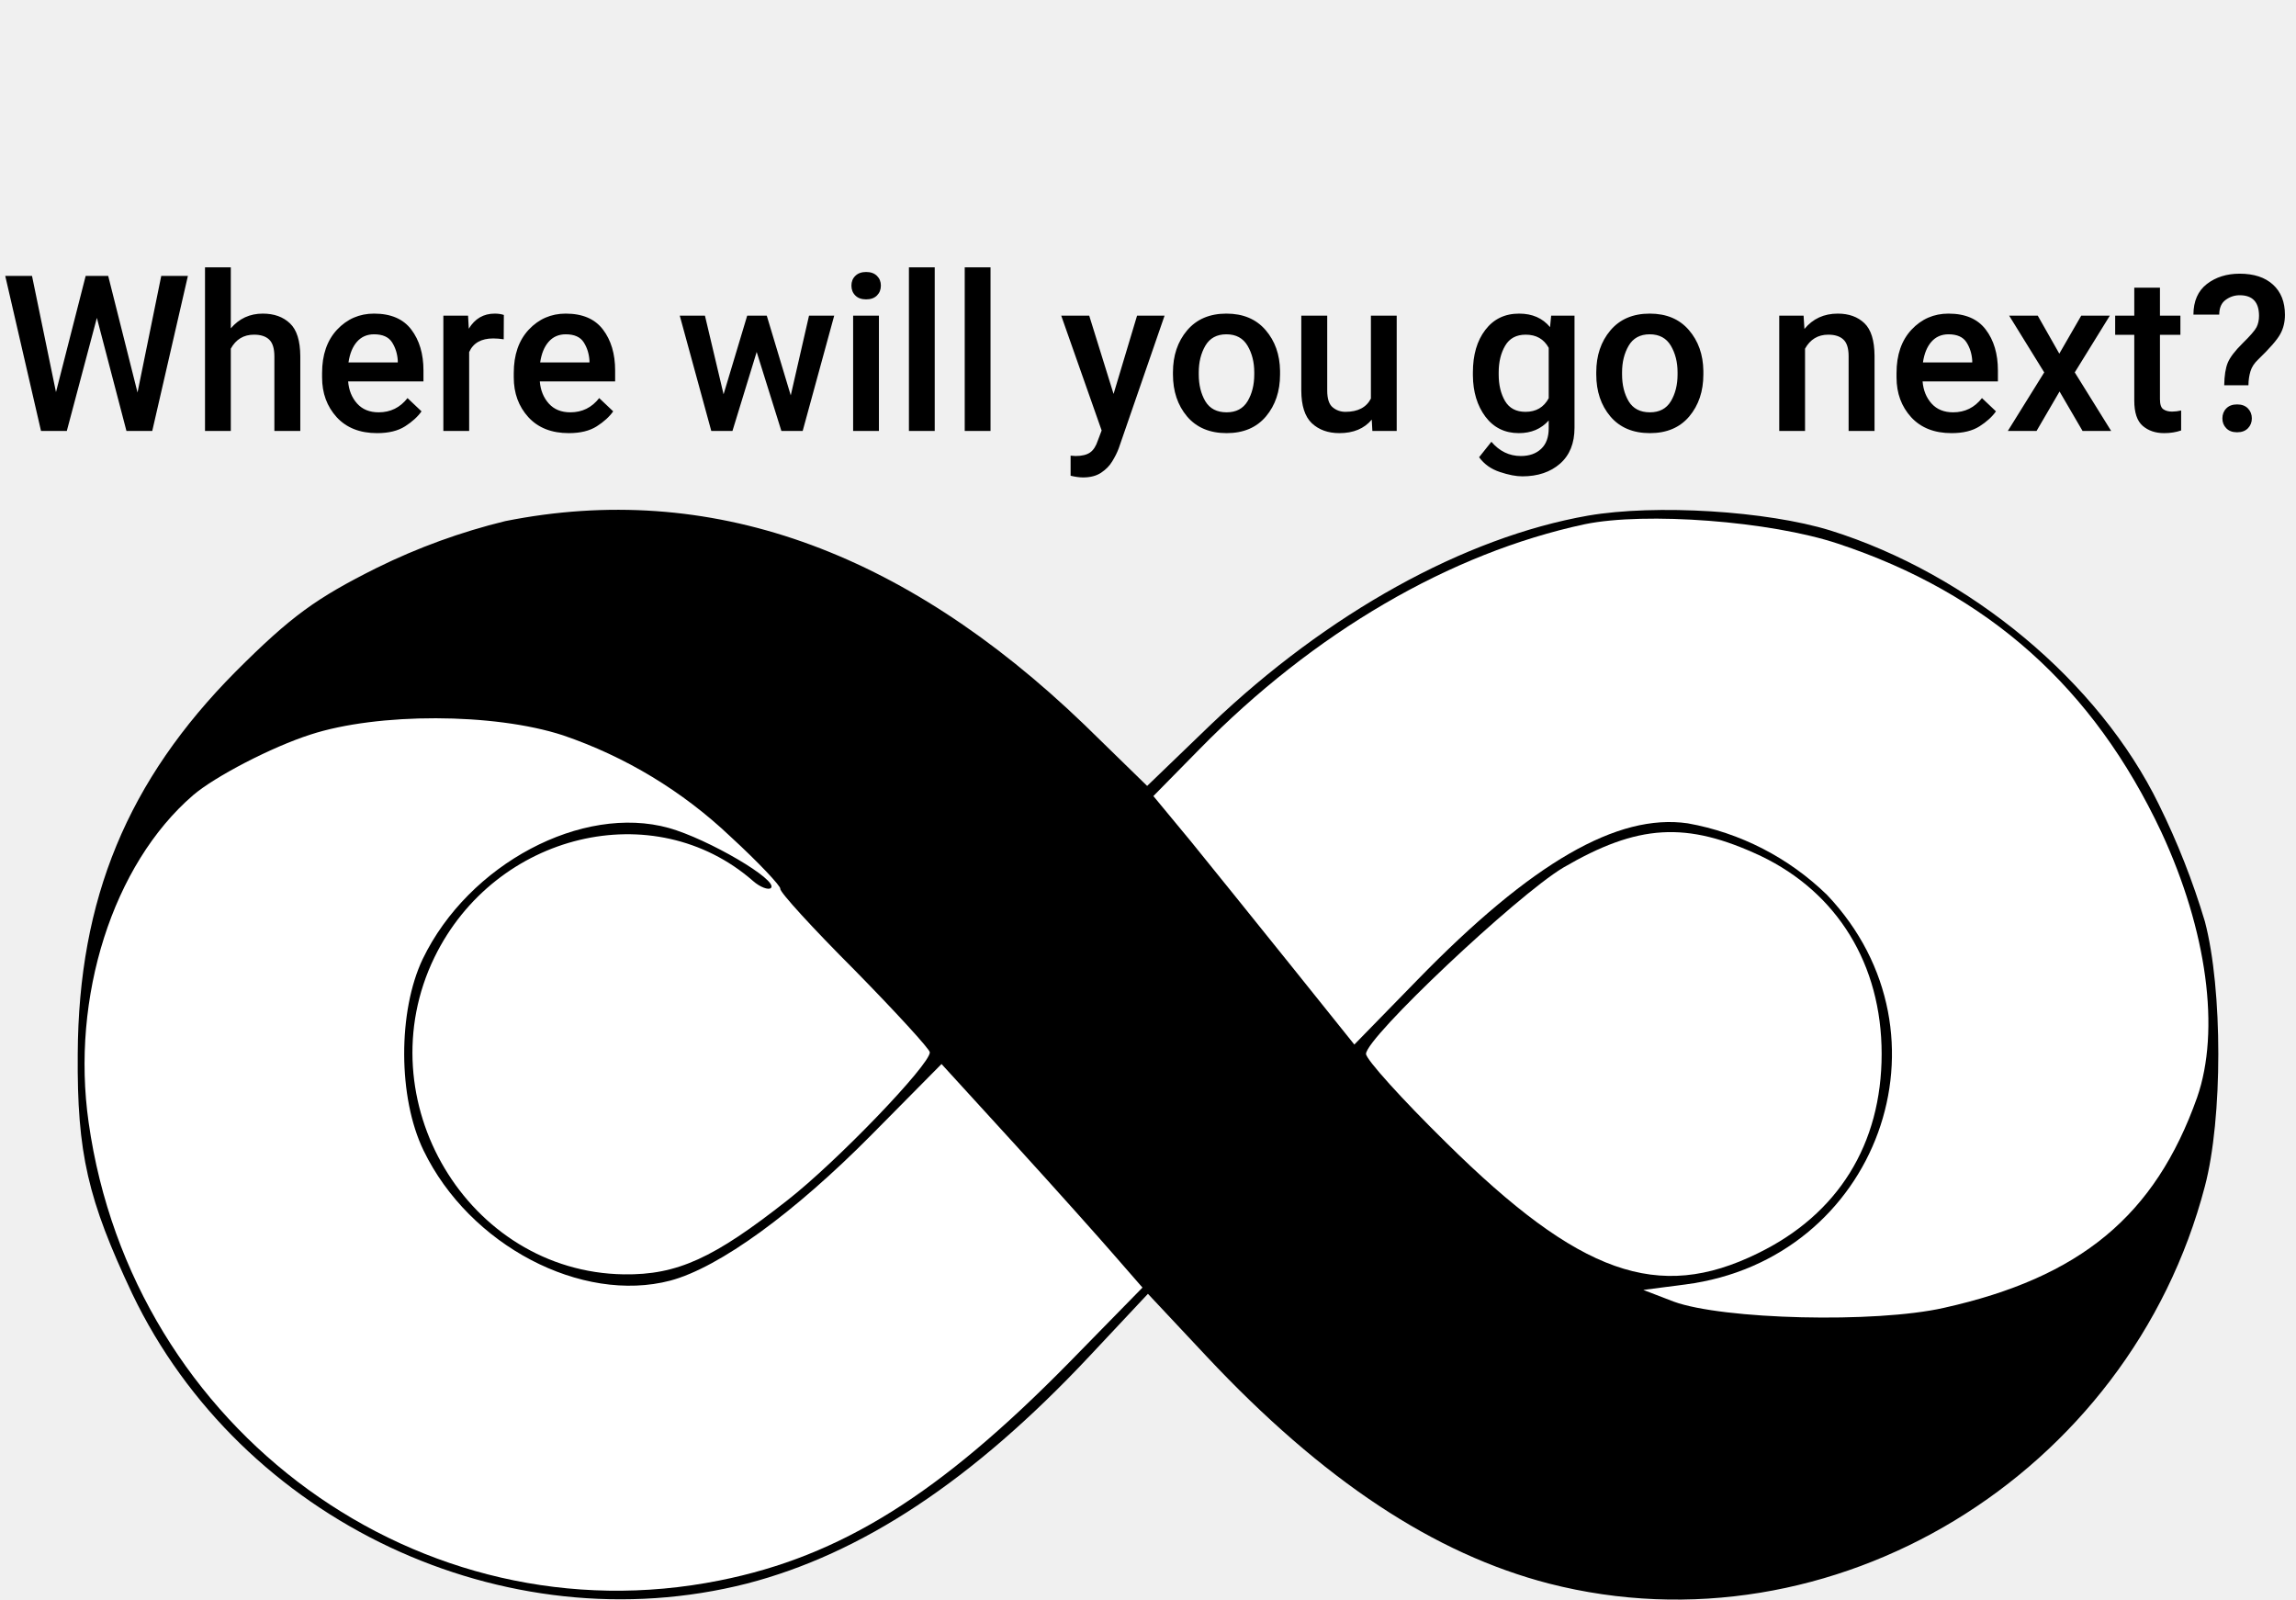
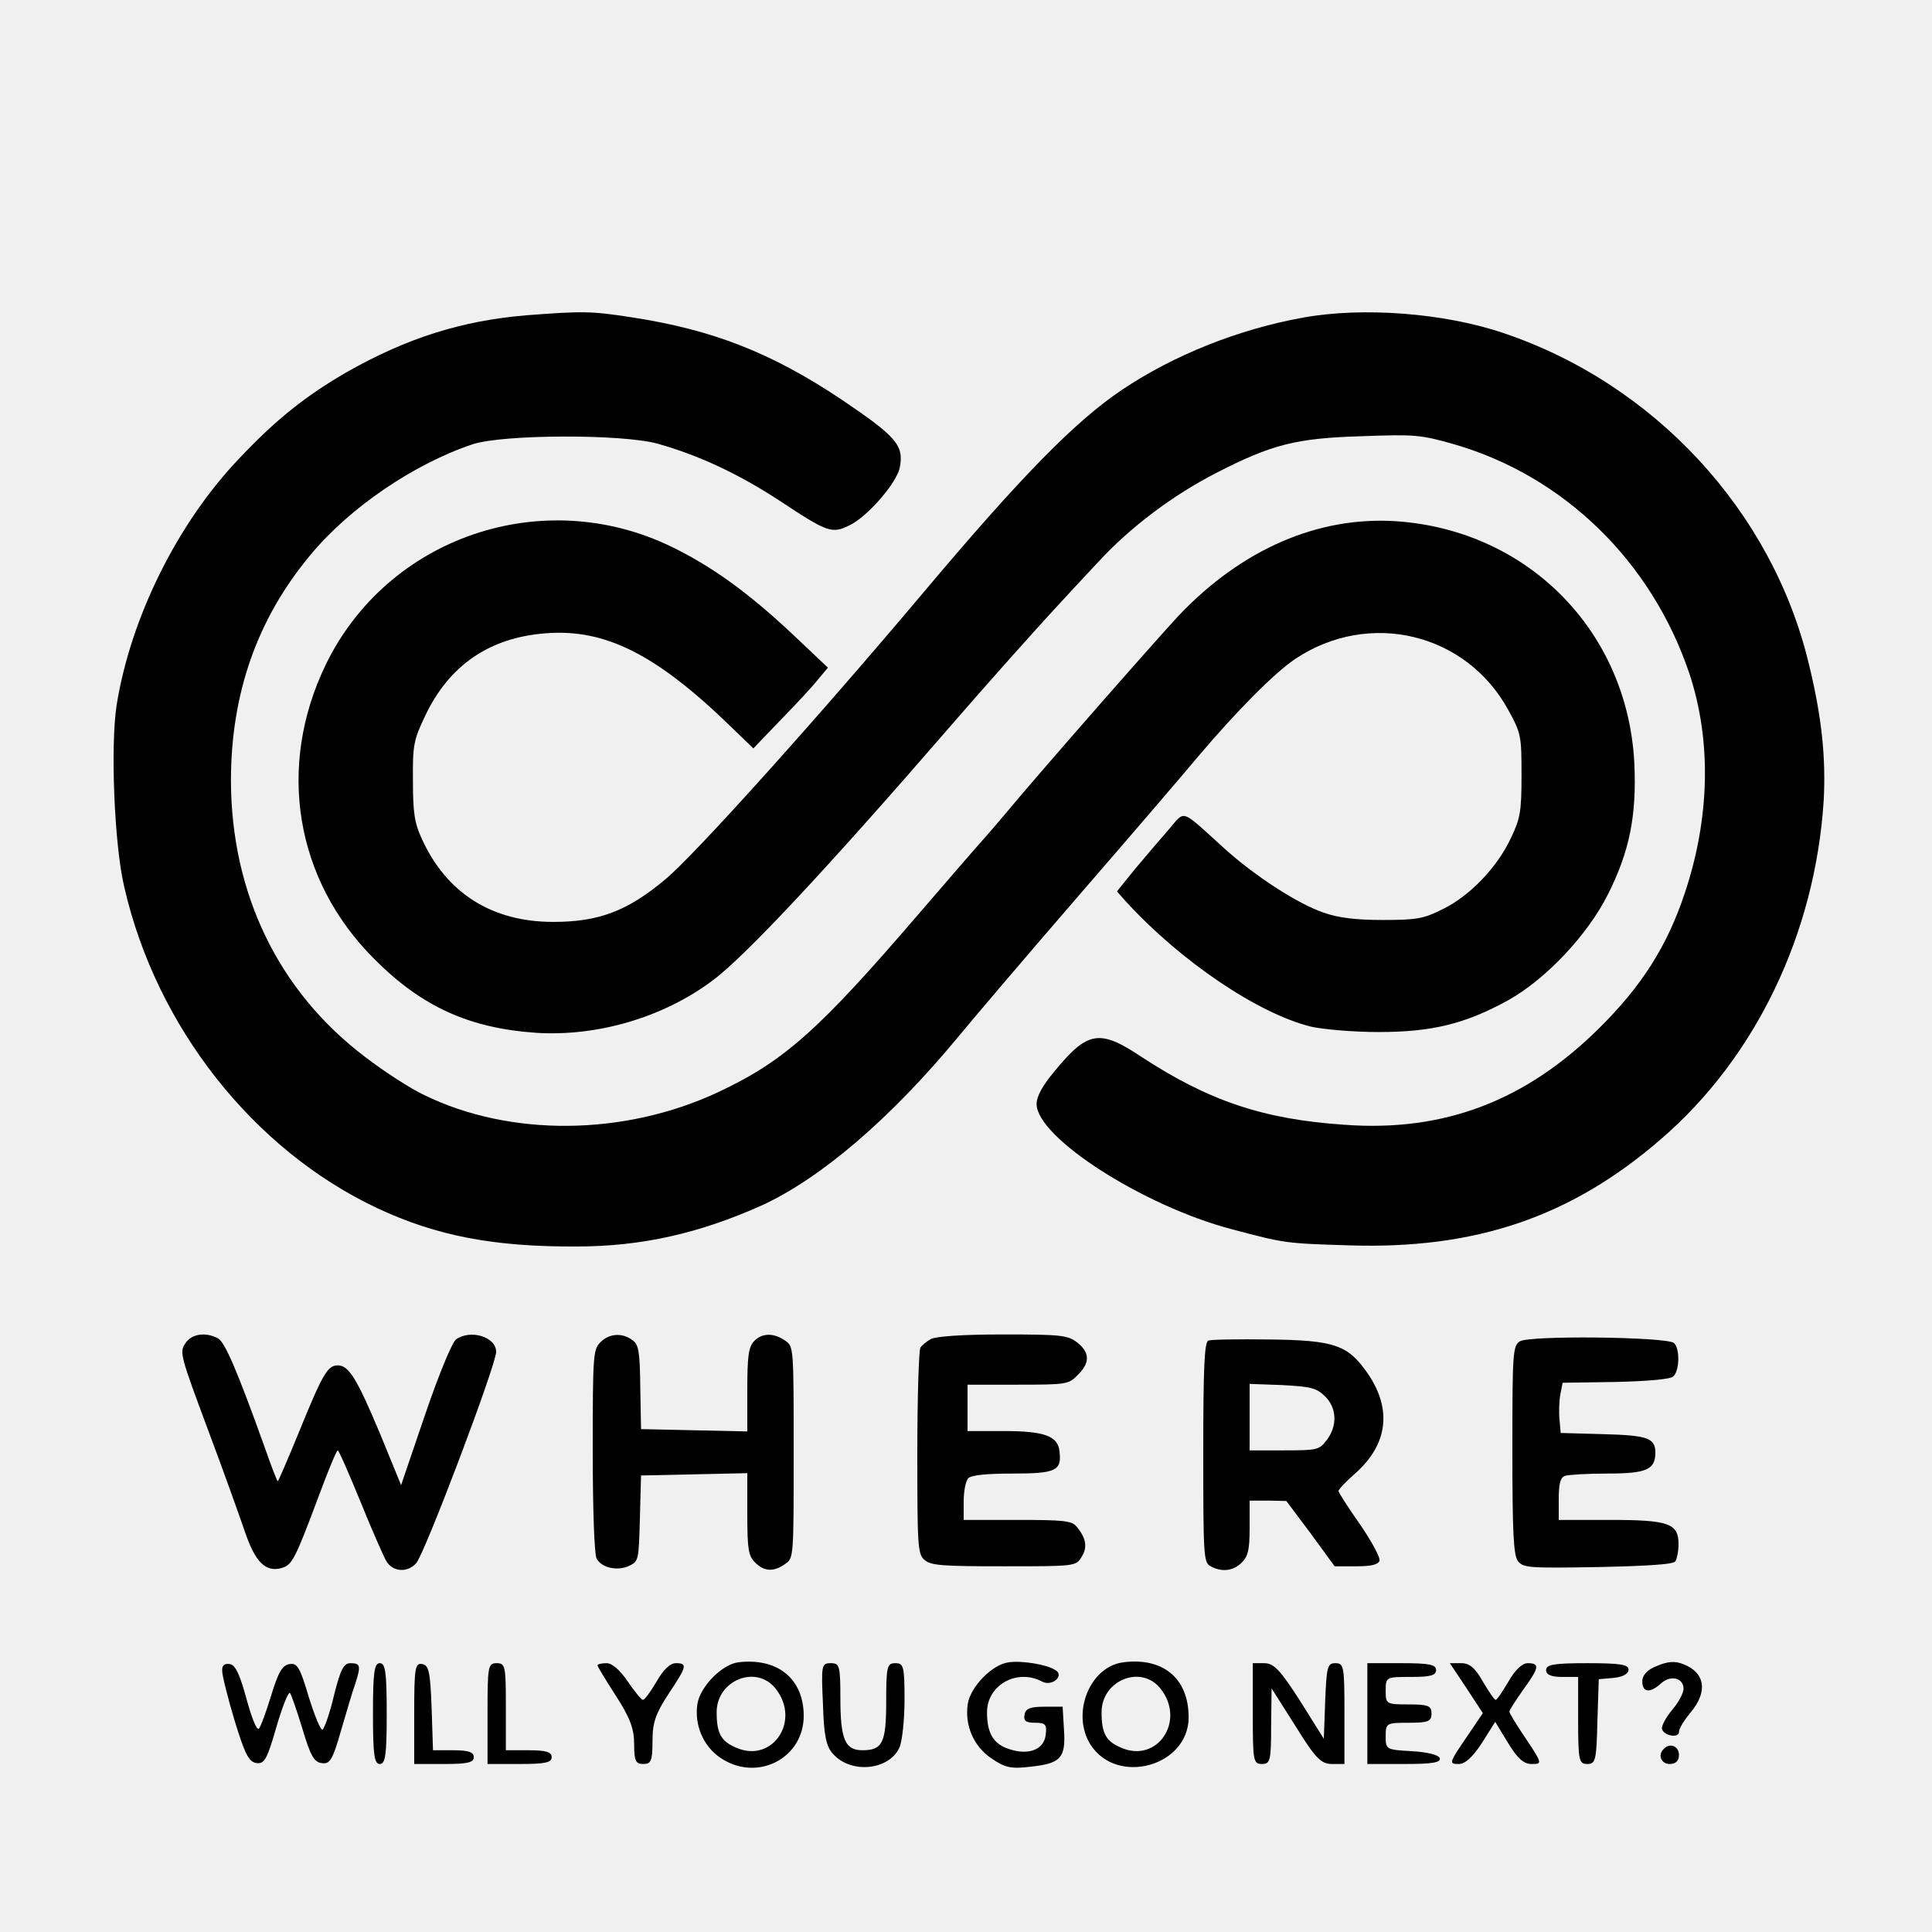
- <svg xmlns="http://www.w3.org/2000/svg" id="Layer_1" data-name="Layer 1" viewBox="0 0 294.779 205.349">
-   <defs>
-     <style>.cls-1{fill:#fff;}.cls-2{font-size:28px;font-family:Roboto-Medium, Roboto;font-weight:500;}</style>
-   </defs>
-   <path d="M177.284,200.364a80.333,80.333,0,0,0-16.5,6c-7.8,3.9-11,6.2-18.1,13.3-13.9,14-20.2,29.2-20.3,49.1-.1,12.8,1.3,18.7,7,30.8,14,29.2,47.8,45.1,78.9,37.2,14.7-3.8,29-13.2,44-29.2l7.5-8,7.5,8c15,16,29.3,25.4,44,29.2,36.3,9.3,74.5-13.9,84.2-51,2.3-8.7,2.3-25.3,0-34a95.883,95.883,0,0,0-5.9-15c-7.7-15.8-24.3-29.6-42.2-35.2-8.1-2.5-22.4-3.4-31.1-1.9-15.9,2.8-33.4,12.5-48.4,26.8l-8.2,7.9-8.1-7.9C228.184,203.964,203.384,195.164,177.284,200.364Z" transform="translate(-112.404 -133.469)" />
-   <path class="cls-1" d="M348.384,203.264c19.3,6.4,32.8,18.5,41.5,37,5.9,12.7,7.6,25.5,4.6,34.1-5.4,15.2-15,23.1-32.5,27-8.8,2-28.4,1.5-34.7-.8l-3.9-1.5,5.4-.7c24.7-3.2,35.2-32.1,18.2-50a34.28,34.28,0,0,0-17.9-9.2c-9-1.3-20,5-34.7,20.1l-8.1,8.3-8.1-10.1c-4.5-5.6-10.3-12.8-12.9-16l-4.8-5.8,5.9-6c14.7-15,32.2-25.2,49.5-28.9C323.684,199.164,339.684,200.364,348.384,203.264Z" transform="translate(-112.404 -133.469)" />
-   <path class="cls-1" d="M184.684,227.864a58.838,58.838,0,0,1,21.5,13c3.6,3.3,6.5,6.4,6.4,6.7-.1.4,4.2,5.1,9.5,10.4,5.3,5.4,9.7,10.2,9.7,10.6,0,1.6-11.9,14-18.3,19-9.4,7.4-14.1,9.6-21,9.5-20-.3-33.2-22.4-24.3-40.7,7.8-16,28.2-20.9,40.9-9.8.9.8,2,1.2,2.3.9,1-1-8.1-6.3-13.1-7.7-11.1-3.1-25.7,4.6-31.6,16.8-3.2,6.7-3.2,17.8.1,24.6,5.9,12.2,20.3,19.7,31.7,16.7,6.3-1.7,15.9-8.7,25.8-18.7l9-9.1,9.5,10.4c5.2,5.7,11,12.2,12.9,14.4l3.4,3.9-9.4,9.6c-16.6,16.9-29.3,24.9-44.9,28-38.4,7.7-75.4-19.2-81-58.8-2.3-16.1,3.1-33.1,13.4-42,2.8-2.4,10.1-6.2,15.1-7.8C160.884,224.964,175.784,224.964,184.684,227.864Z" transform="translate(-112.404 -133.469)" />
-   <path class="cls-1" d="M338.484,243.364c9.8,4.7,15.5,13.9,15.5,25.4,0,11.6-5.6,20.6-15.9,25.6-12.8,6.3-22.9,2.7-40-14.2-5.7-5.6-10.3-10.7-10.3-11.4,0-2.1,19.3-20.3,25.3-23.9C322.684,239.264,328.884,238.864,338.484,243.364Z" transform="translate(-112.404 -133.469)" />
-   <text class="cls-2" transform="translate(0 55.323)">Where will you go next?</text>
-   <text x="-112.404" y="-133.469" />
+ <svg xmlns="http://www.w3.org/2000/svg" viewBox="0 0 500 500">
+   <g transform="matrix(0.1, 0, 0, -0.1, 15.00232, 500.3039)" fill="#000000" stroke="none">
+     <g transform="matrix(1, 0, 0, 1, 64.29794, -253.6243)">
+       <path d="M 1148.351 4440.762 C 980.351 4426.762 838.351 4381.762 683.351 4293.762 C 579.351 4233.762 500.351 4171.762 405.351 4070.762 C 245.351 3903.762 123.351 3657.762 87.351 3430.762 C 71.351 3325.762 81.351 3069.762 107.351 2960.762 C 190.351 2598.762 441.351 2280.762 762.351 2129.762 C 916.351 2057.762 1064.351 2029.762 1277.351 2030.762 C 1446.351 2030.762 1595.351 2064.762 1756.351 2136.762 C 1909.351 2206.762 2089.351 2360.762 2263.351 2570.762 C 2306.351 2622.762 2447.351 2788.762 2577.351 2938.762 C 2707.351 3088.762 2846.351 3250.762 2886.351 3298.762 C 2986.351 3416.762 3084.351 3515.762 3138.351 3551.762 C 3329.351 3678.762 3580.351 3618.762 3689.351 3418.762 C 3722.351 3358.762 3723.351 3351.762 3723.351 3250.762 C 3723.351 3157.762 3720.351 3138.762 3696.351 3088.762 C 3661.351 3012.762 3589.351 2937.762 3519.351 2903.762 C 3469.351 2878.762 3452.351 2875.762 3363.351 2875.762 C 3293.351 2875.762 3247.351 2881.762 3211.351 2894.762 C 3145.351 2916.762 3031.351 2990.762 2953.351 3061.762 C 2838.351 3165.762 2854.351 3160.762 2809.351 3108.762 C 2787.351 3083.762 2748.351 3037.762 2722.351 3006.762 L 2676.351 2949.762 L 2699.351 2923.762 C 2842.351 2767.762 3041.351 2633.762 3178.351 2599.762 C 3209.351 2592.762 3286.351 2585.762 3353.351 2585.762 C 3491.351 2585.762 3577.351 2606.762 3688.351 2667.762 C 3785.351 2721.762 3893.351 2835.762 3946.351 2940.762 C 4003.351 3053.762 4021.351 3145.762 4015.351 3280.762 C 3998.351 3622.762 3740.351 3884.762 3398.351 3907.762 C 3197.351 3920.762 3000.351 3835.762 2837.351 3664.762 C 2779.351 3602.762 2482.351 3264.762 2383.351 3145.762 C 2351.351 3107.762 2321.351 3073.762 2318.351 3070.762 C 2315.351 3067.762 2246.351 2987.762 2164.351 2892.762 C 1904.351 2589.762 1814.351 2509.762 1643.351 2429.762 C 1401.351 2316.762 1106.351 2313.762 883.351 2422.762 C 847.351 2439.762 779.351 2483.762 731.351 2520.762 C 506.351 2690.762 384.351 2943.762 383.351 3235.762 C 383.351 3461.762 451.351 3655.762 589.351 3820.762 C 690.351 3942.762 856.351 4055.762 1008.351 4106.762 C 1086.351 4132.762 1393.351 4133.762 1486.351 4108.762 C 1593.351 4078.762 1696.351 4030.762 1803.351 3960.762 C 1927.351 3878.762 1938.351 3874.762 1983.351 3896.762 C 2030.351 3918.762 2106.351 4006.762 2114.351 4046.762 C 2125.351 4104.762 2105.351 4126.762 1963.351 4222.762 C 1782.351 4343.762 1629.351 4403.762 1418.351 4435.762 C 1315.351 4451.762 1292.351 4451.762 1148.351 4440.762 Z" />
+       <path d="M 3158.351 4434.762 C 2991.351 4404.762 2823.351 4337.762 2689.351 4247.762 C 2568.351 4166.762 2426.351 4021.762 2173.351 3720.762 C 1901.351 3397.762 1583.351 3043.762 1507.351 2980.762 C 1409.351 2898.762 1335.351 2870.762 1217.351 2870.762 C 1059.351 2870.762 941.351 2944.762 877.351 3085.762 C 858.351 3126.762 854.351 3153.762 854.351 3235.762 C 853.351 3327.762 856.351 3341.762 885.351 3402.762 C 947.351 3534.762 1052.351 3606.762 1198.351 3617.762 C 1351.351 3629.762 1483.351 3563.762 1674.351 3378.762 L 1735.351 3319.762 L 1805.351 3392.762 C 1844.351 3432.762 1888.351 3479.762 1902.351 3497.762 L 1928.351 3528.762 L 1836.351 3615.762 C 1722.351 3722.762 1628.351 3790.762 1523.351 3841.762 C 1189.351 4003.762 788.351 3866.762 628.351 3535.762 C 501.351 3272.762 549.351 2979.762 753.351 2775.762 C 876.351 2651.762 999.351 2595.762 1173.351 2583.762 C 1332.351 2573.762 1502.351 2623.762 1629.351 2718.762 C 1713.351 2780.762 1925.351 3007.762 2248.351 3380.762 C 2330.351 3475.762 2469.351 3631.762 2524.351 3690.762 C 2547.351 3715.762 2594.351 3766.762 2629.351 3803.762 C 2710.351 3891.762 2820.351 3974.762 2933.351 4032.762 C 3077.351 4106.762 3140.351 4122.762 3310.351 4127.762 C 3446.351 4132.762 3462.351 4131.762 3549.351 4106.762 C 3832.351 4024.762 4059.351 3804.762 4157.351 3514.762 C 4215.351 3340.762 4211.351 3139.762 4145.351 2943.762 C 4100.351 2808.762 4035.351 2705.762 3924.351 2595.762 C 3734.351 2407.762 3523.351 2326.762 3265.351 2345.762 C 3055.351 2359.762 2913.351 2407.762 2739.351 2521.762 C 2631.351 2593.762 2600.351 2588.762 2514.351 2483.762 C 2483.351 2446.762 2468.351 2418.762 2468.351 2399.762 C 2468.351 2312.762 2744.351 2135.762 2972.351 2075.762 C 3111.351 2038.762 3113.351 2038.762 3275.351 2033.762 C 3603.351 2022.762 3851.351 2106.762 4084.351 2308.762 C 4329.351 2519.762 4483.351 2840.762 4505.351 3184.762 C 4511.351 3295.762 4500.351 3402.762 4466.351 3540.762 C 4371.351 3934.762 4066.351 4263.762 3676.351 4394.762 C 3523.351 4446.762 3312.351 4462.762 3158.351 4434.762 Z" />
+     </g>
+     <g transform="matrix(1, 0, 0, 1, 23.9885, -200.4991)">
+       <path d="M305 1726 c-15 -22 -11 -34 59 -222 41 -109 84 -230 97 -268 26 -75 52 -101 92 -91 29 8 35 19 98 187 24 65 46 118 49 118 3 0 29 -60 59 -133 29 -72 60 -142 67 -154 17 -28 55 -30 77 -5 22 24 207 513 207 547 0 39 -67 59 -104 32 -10 -8 -44 -89 -80 -195 l-62 -182 -54 132 c-60 143 -81 178 -110 178 -26 0 -39 -22 -100 -172 -29 -71 -54 -128 -55 -128 -2 0 -17 39 -34 88 -70 195 -103 273 -121 282 -32 17 -69 12 -85 -14z" />
+       <path d="M1380 1730 c-19 -19 -20 -33 -20 -281 0 -150 4 -268 10 -279 13 -24 53 -33 84 -19 25 12 25 15 28 123 l3 111 138 3 137 3 0 -106 c0 -92 3 -108 20 -125 24 -24 48 -25 78 -4 22 15 22 17 22 289 0 272 0 274 -22 289 -30 21 -61 20 -81 -2 -14 -15 -17 -40 -17 -126 l0 -107 -137 3 -138 3 -2 108 c-1 92 -4 111 -20 122 -26 20 -60 18 -83 -5z" />
+       <path d="M2235 1738 c-11 -6 -23 -16 -27 -22 -4 -6 -8 -128 -8 -272 0 -240 1 -262 18 -277 16 -15 46 -17 205 -17 185 0 187 0 202 24 16 25 12 49 -13 79 -13 15 -34 17 -154 17 l-138 0 0 48 c0 26 5 53 12 60 8 8 48 12 114 12 112 0 128 7 122 57 -4 40 -38 53 -145 53 l-93 0 0 60 0 60 130 0 c126 0 132 1 155 25 32 31 32 58 -1 84 -25 19 -40 21 -193 21 -105 0 -173 -5 -186 -12z" />
+       <path d="M3759 1732 c-18 -12 -19 -31 -19 -281 0 -215 3 -271 14 -287 14 -18 26 -19 208 -16 133 3 195 7 200 15 4 7 8 26 8 44 0 54 -25 63 -177 63 l-133 0 0 54 c0 40 4 55 16 60 9 3 58 6 109 6 102 0 125 10 125 54 0 38 -20 45 -136 48 l-109 3 -3 34 c-2 19 -1 48 2 65 l6 31 136 2 c84 2 142 7 150 14 17 14 18 73 2 87 -21 16 -376 20 -399 4z" />
+       <path d="M2953 1734 c-10 -4 -13 -72 -13 -289 0 -271 1 -285 19 -295 30 -16 59 -12 81 10 16 16 20 33 20 90 l0 70 48 0 47 -1 63 -84 62 -85 56 0 c38 0 56 4 60 14 3 8 -20 50 -50 94 -31 44 -56 83 -56 87 0 4 20 25 44 46 83 74 95 164 33 256 -52 76 -86 88 -257 90 -80 1 -151 0 -157 -3z m301 -143 c32 -30 34 -78 5 -115 -19 -25 -25 -26 -110 -26 l-89 0 0 86 0 86 84 -3 c73 -4 88 -7 110 -28z" />
+     </g>
+     <g transform="matrix(1.18593, 0, 0, 1.18593, -376.416, -436.0986)" style="">
+       <path d="M 1802.803 958.916 C 1766.803 954.916 1718.803 905.916 1712.803 867.916 C 1705.803 821.916 1725.803 774.916 1763.803 749.916 C 1842.803 696.916 1944.803 748.916 1944.803 841.916 C 1944.803 922.916 1887.803 968.916 1802.803 958.916 Z M 1883.803 900.916 C 1938.803 830.916 1876.803 738.916 1798.803 771.916 C 1764.803 785.916 1754.803 802.916 1754.803 849.916 C 1754.803 919.916 1841.803 954.916 1883.803 900.916 Z" />
+       <path d="M 2392.803 958.916 C 2356.803 954.916 2308.803 905.916 2302.803 867.916 C 2295.803 820.916 2315.803 774.916 2354.803 748.916 C 2383.803 728.916 2397.803 725.916 2438.803 730.916 C 2505.803 737.916 2516.803 749.916 2512.803 810.916 L 2509.803 861.916 L 2469.803 861.916 C 2439.803 861.916 2428.803 857.916 2426.803 844.916 C 2423.803 830.916 2429.803 826.916 2449.803 826.916 C 2472.803 826.916 2475.803 822.916 2472.803 799.916 C 2468.803 767.916 2434.803 754.916 2391.803 769.916 C 2358.803 780.916 2344.803 803.916 2344.803 849.916 C 2344.803 908.916 2409.803 945.916 2464.803 916.916 C 2486.803 904.916 2514.803 929.916 2493.803 941.916 C 2475.803 953.916 2421.803 962.916 2392.803 958.916 Z" />
+       <path d="M 2642.803 958.916 C 2568.803 949.916 2527.803 846.916 2570.803 778.916 C 2628.803 688.916 2784.803 731.916 2784.803 838.916 C 2784.803 922.916 2729.803 969.916 2642.803 958.916 Z M 2723.803 900.916 C 2778.803 830.916 2716.803 738.916 2638.803 771.916 C 2604.803 785.916 2594.803 802.916 2594.803 849.916 C 2594.803 919.916 2681.803 954.916 2723.803 900.916 Z" />
+       <path d="M 3806.803 950.916 C 3785.803 942.916 3774.803 930.916 3774.803 916.916 C 3774.803 892.916 3791.803 890.916 3815.803 912.916 C 3836.803 931.916 3864.803 924.916 3864.803 900.916 C 3864.803 891.916 3853.803 870.916 3839.803 854.916 C 3825.803 837.916 3815.803 818.916 3817.803 812.916 C 3822.803 797.916 3854.803 792.916 3854.803 806.916 C 3854.803 813.916 3865.803 831.916 3879.803 848.916 C 3918.803 894.916 3911.803 936.916 3863.803 954.916 C 3846.803 961.916 3829.803 960.916 3806.803 950.916 Z" />
+       <path d="M 675.803 939.916 C 675.803 929.916 687.803 881.916 702.803 831.916 C 724.803 759.916 733.803 740.916 750.803 738.916 C 767.803 736.916 773.803 746.916 793.803 816.916 C 806.803 860.916 819.803 894.916 823.803 891.916 C 826.803 887.916 838.803 852.916 850.803 813.916 C 867.803 756.916 875.803 740.916 892.803 738.916 C 910.803 735.916 916.803 745.916 934.803 808.916 C 946.803 848.916 959.803 894.916 965.803 910.916 C 978.803 950.916 977.803 956.916 955.803 956.916 C 940.803 956.916 933.803 942.916 919.803 886.916 C 910.803 847.916 898.803 814.916 894.803 811.916 C 890.803 809.916 877.803 840.916 864.803 882.916 C 845.803 946.916 839.803 957.916 822.803 954.916 C 806.803 952.916 797.803 935.916 782.803 886.916 C 771.803 850.916 759.803 817.916 755.803 813.916 C 750.803 809.916 739.803 838.916 728.803 878.916 C 714.803 930.916 704.803 952.916 692.803 954.916 C 680.803 956.916 674.803 951.916 675.803 939.916 Z" />
+       <path d="M 1004.803 846.916 C 1004.803 755.916 1007.803 736.916 1019.803 736.916 C 1031.803 736.916 1034.803 755.916 1034.803 846.916 C 1034.803 937.916 1031.803 956.916 1019.803 956.916 C 1007.803 956.916 1004.803 937.916 1004.803 846.916 Z" />
+       <path d="M 1094.803 847.916 L 1094.803 736.916 L 1159.803 736.916 C 1210.803 736.916 1224.803 739.916 1224.803 751.916 C 1224.803 762.916 1212.803 766.916 1179.803 766.916 L 1135.803 766.916 L 1132.803 858.916 C 1129.803 937.916 1126.803 951.916 1112.803 954.916 C 1096.803 957.916 1094.803 947.916 1094.803 847.916 Z" />
+       <path d="M 1254.803 846.916 L 1254.803 736.916 L 1324.803 736.916 C 1380.803 736.916 1394.803 739.916 1394.803 751.916 C 1394.803 762.916 1382.803 766.916 1344.803 766.916 L 1294.803 766.916 L 1294.803 861.916 C 1294.803 949.916 1293.803 956.916 1274.803 956.916 C 1255.803 956.916 1254.803 949.916 1254.803 846.916 Z" />
+       <path d="M 1494.803 951.916 C 1494.803 949.916 1512.803 919.916 1534.803 885.916 C 1565.803 837.916 1574.803 813.916 1574.803 779.916 C 1574.803 743.916 1577.803 736.916 1594.803 736.916 C 1611.803 736.916 1614.803 743.916 1614.803 786.916 C 1614.803 827.916 1621.803 846.916 1649.803 889.916 C 1689.803 949.916 1691.803 956.916 1665.803 956.916 C 1652.803 956.916 1637.803 941.916 1623.803 916.916 C 1610.803 894.916 1597.803 876.916 1593.803 876.916 C 1590.803 876.916 1575.803 894.916 1560.803 916.916 C 1544.803 940.916 1526.803 956.916 1514.803 956.916 C 1503.803 956.916 1494.803 954.916 1494.803 951.916 Z" />
+       <path d="M 1986.803 867.916 C 1988.803 798.916 1993.803 774.916 2008.803 758.916 C 2047.803 714.916 2130.803 722.916 2153.803 772.916 C 2159.803 786.916 2164.803 833.916 2164.803 876.916 C 2164.803 949.916 2162.803 956.916 2144.803 956.916 C 2126.803 956.916 2124.803 949.916 2124.803 873.916 C 2124.803 782.916 2116.803 766.916 2072.803 766.916 C 2034.803 766.916 2024.803 790.916 2024.803 880.916 C 2024.803 951.916 2022.803 956.916 2003.803 956.916 C 1983.803 956.916 1982.803 952.916 1986.803 867.916 Z" />
+       <path d="M 2924.803 846.916 C 2924.803 743.916 2925.803 736.916 2944.803 736.916 C 2962.803 736.916 2964.803 743.916 2964.803 819.916 L 2965.803 901.916 L 3017.803 819.916 C 3061.803 748.916 3073.803 736.916 3097.803 736.916 L 3124.803 736.916 L 3124.803 846.916 C 3124.803 949.916 3123.803 956.916 3104.803 956.916 C 3087.803 956.916 3085.803 948.916 3082.803 874.916 L 3079.803 791.916 L 3027.803 874.916 C 2984.803 941.916 2970.803 956.916 2949.803 956.916 L 2924.803 956.916 L 2924.803 846.916 Z" />
+       <path d="M 3174.803 846.916 L 3174.803 736.916 L 3255.803 736.916 C 3315.803 736.916 3335.803 739.916 3332.803 749.916 C 3329.803 756.916 3305.803 762.916 3271.803 764.916 C 3215.803 767.916 3214.803 768.916 3214.803 796.916 C 3214.803 825.916 3215.803 826.916 3264.803 826.916 C 3307.803 826.916 3314.803 829.916 3314.803 846.916 C 3314.803 863.916 3307.803 866.916 3264.803 866.916 C 3215.803 866.916 3214.803 867.916 3214.803 896.916 C 3214.803 926.916 3215.803 926.916 3269.803 926.916 C 3311.803 926.916 3324.803 929.916 3324.803 941.916 C 3324.803 953.916 3309.803 956.916 3249.803 956.916 L 3174.803 956.916 L 3174.803 846.916 Z" />
+       <path d="M 3390.803 902.916 L 3426.803 847.916 L 3397.803 804.916 C 3351.803 737.916 3351.803 736.916 3374.803 736.916 C 3387.803 736.916 3404.803 751.916 3424.803 782.916 L 3453.803 828.916 L 3481.803 782.916 C 3501.803 749.916 3515.803 736.916 3532.803 736.916 C 3557.803 736.916 3557.803 736.916 3512.803 803.916 C 3497.803 826.916 3484.803 847.916 3484.803 850.916 C 3484.803 854.916 3498.803 875.916 3514.803 898.916 C 3549.803 946.916 3551.803 956.916 3524.803 956.916 C 3512.803 956.916 3496.803 941.916 3482.803 916.916 C 3469.803 894.916 3457.803 876.916 3454.803 876.916 C 3451.803 876.916 3439.803 894.916 3426.803 916.916 C 3409.803 946.916 3397.803 956.916 3379.803 956.916 L 3354.803 956.916 L 3390.803 902.916 Z" />
+       <path d="M 3564.803 941.916 C 3564.803 931.916 3575.803 926.916 3599.803 926.916 L 3634.803 926.916 L 3634.803 831.916 C 3634.803 743.916 3636.803 736.916 3654.803 736.916 C 3672.803 736.916 3674.803 744.916 3676.803 829.916 L 3679.803 921.916 L 3712.803 924.916 C 3732.803 926.916 3744.803 933.916 3744.803 942.916 C 3744.803 953.916 3726.803 956.916 3654.803 956.916 C 3581.803 956.916 3564.803 953.916 3564.803 941.916 Z" />
+       <path d="M 3821.803 769.916 C 3807.803 756.916 3815.803 736.916 3834.803 736.916 C 3847.803 736.916 3854.803 743.916 3854.803 756.916 C 3854.803 775.916 3834.803 783.916 3821.803 769.916 Z" />
+     </g>
+   </g>
</svg>
